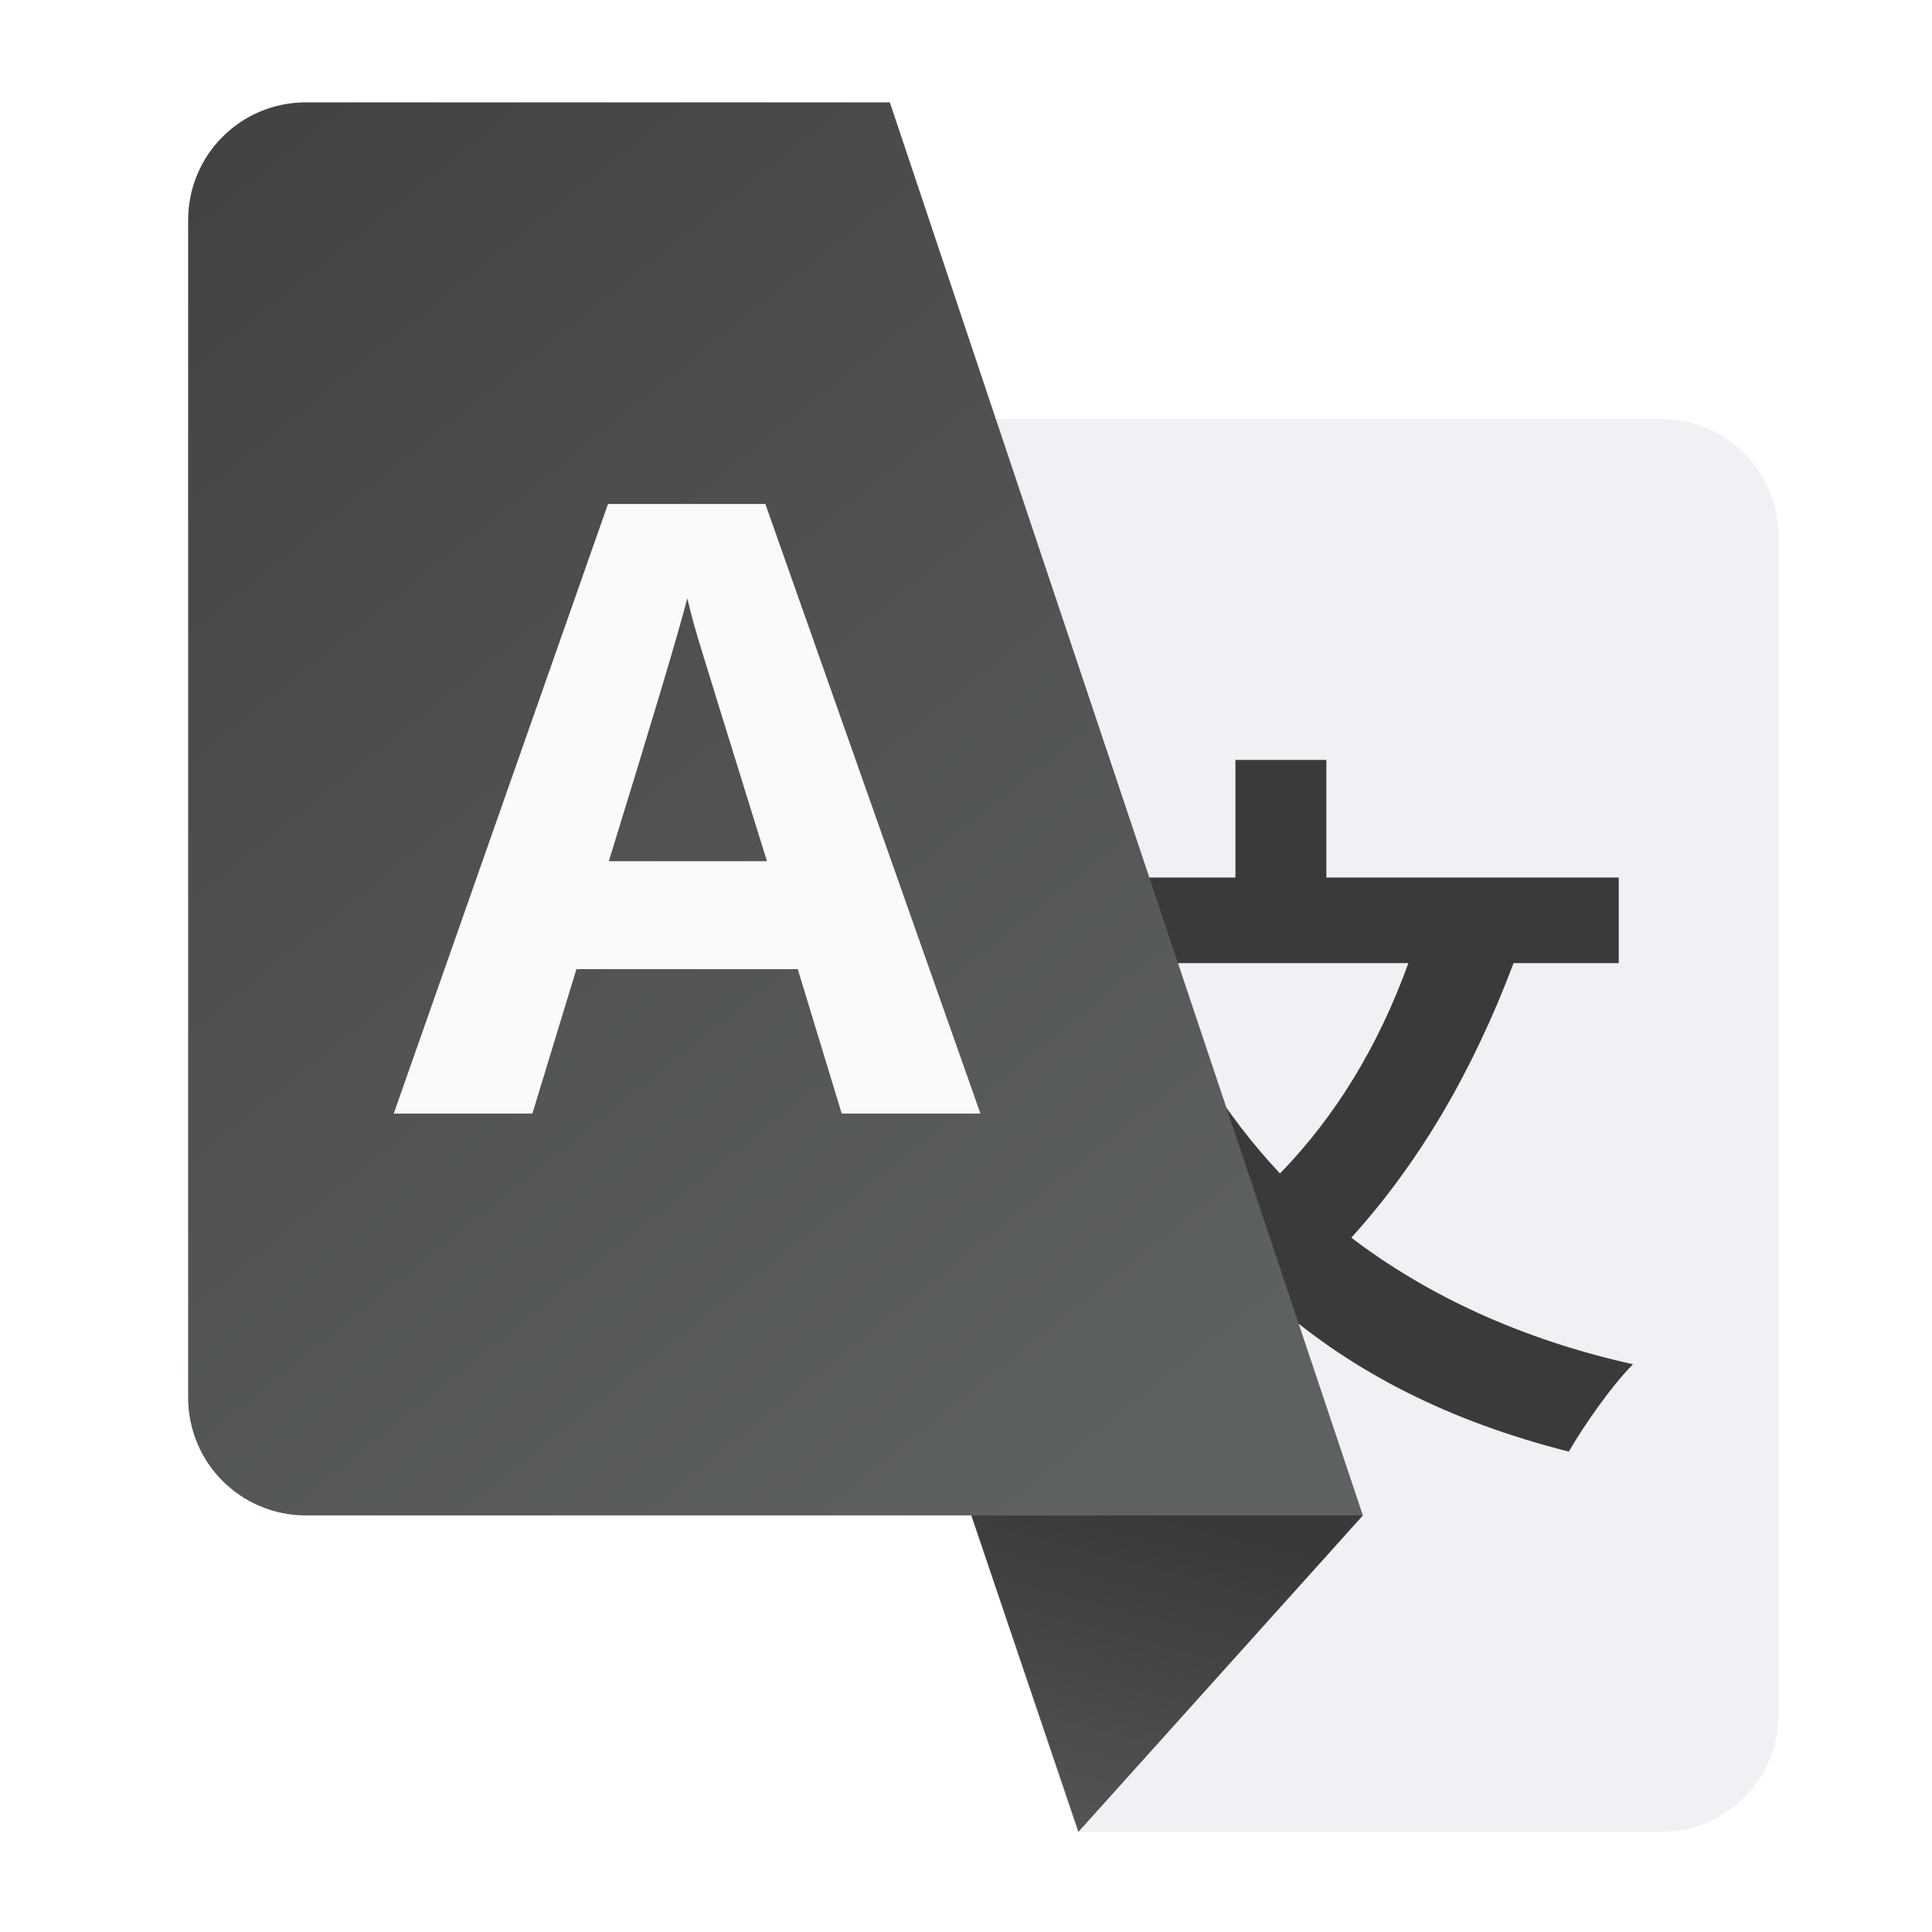
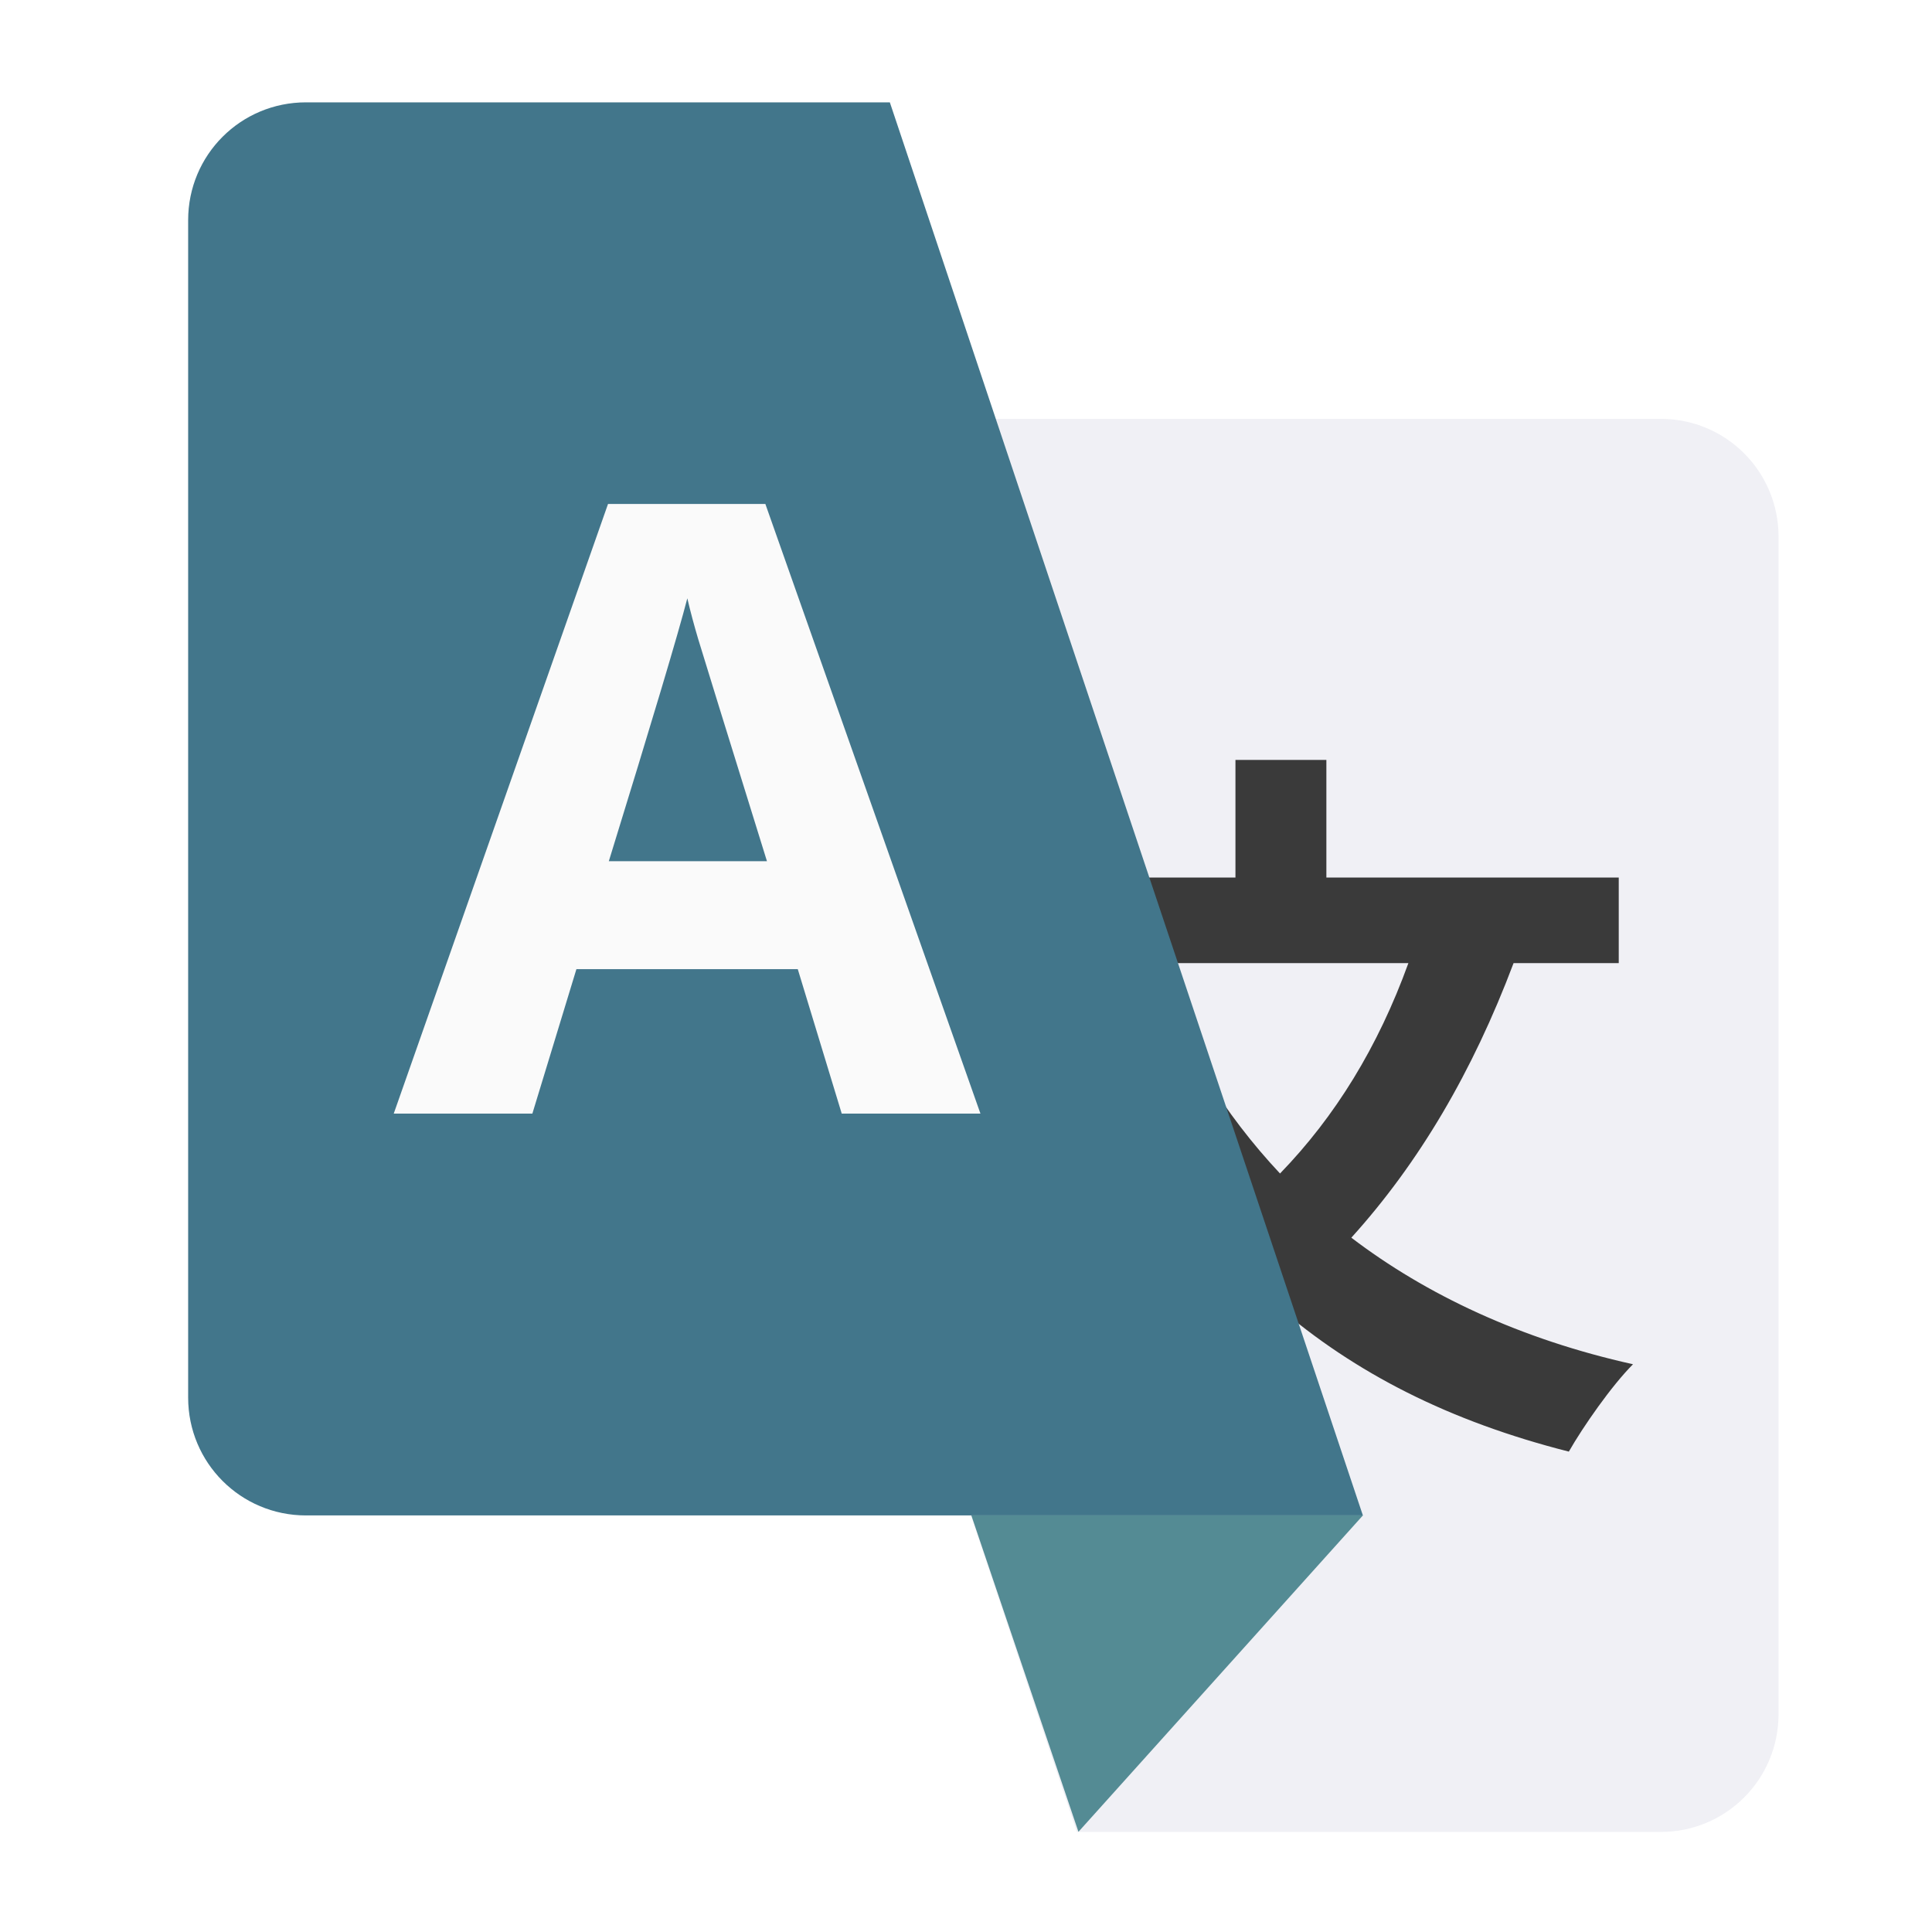
<svg xmlns="http://www.w3.org/2000/svg" width="64" height="64" version="1.1" viewBox="0 0 16.933 16.933">
-   <defs>
-     <linearGradient id="linearGradient1410" x1="-38.419" x2="-37.57" y1="25.799" y2="22.519" gradientTransform="matrix(.85105 0 0 .85105 42.135 -5.9007)" gradientUnits="userSpaceOnUse">
-       <stop stop-color="#545454" offset="0" />
-       <stop stop-color="#393939" offset="1" />
-     </linearGradient>
-     <linearGradient id="linearGradient868" x1="2.152" x2="10.691" y1="1.363" y2="12.018" gradientUnits="userSpaceOnUse">
-       <stop stop-color="#424344" offset="0" />
-       <stop stop-color="#5e6162" offset="1" />
-     </linearGradient>
-   </defs>
  <path d="m9.438 16.056h5.117c0.572 0 1.033-0.46 1.033-1.033v-10.319c0-0.572-0.461-1.033-1.033-1.033h-9.263z" fill="#f0f0f5" stroke-width=".851" />
  <text x="8.001" y="12.143" fill="#3a3a3a" font-family="AkrutiMal1" font-size="6.448px" font-weight="bold" letter-spacing="0px" stroke-width=".161" word-spacing="0px" style="font-feature-settings:normal;font-variant-caps:normal;font-variant-ligatures:normal;font-variant-numeric:normal;line-height:1.25" xml:space="preserve">
    <tspan x="8.001" y="12.143" fill="#3a3a3a" font-family="AkrutiMal1" font-size="6.448px" font-weight="bold" stroke-width=".161" style="font-feature-settings:normal;font-variant-caps:normal;font-variant-ligatures:normal;font-variant-numeric:normal">文</tspan>
  </text>
-   <path d="m7.799 0.897h-5.117c-0.572 0-1.033 0.46-1.033 1.033v10.319c0 0.572 0.461 1.033 1.033 1.033h9.263z" fill="url(#linearGradient868)" stroke-width=".851" />
-   <path d="m8.513 13.281h3.433l-2.494 2.774z" fill="url(#linearGradient1410)" />
+   <path d="m7.799 0.897h-5.117c-0.572 0-1.033 0.46-1.033 1.033v10.319c0 0.572 0.461 1.033 1.033 1.033h9.263z" fill="#42768b" fill-rule="evenodd" stroke-width=".851" />
+   <path d="m8.513 13.281h3.433l-2.494 2.774z" fill="#548b94" />
  <path d="m7.377 9.759-0.385-1.265h-1.94l-0.386 1.266h-1.215l1.878-5.343h1.379l1.885 5.343h-1.216m-0.655-2.212c-0.357-1.148-0.557-1.796-0.603-1.948-0.035-0.118-0.067-0.236-0.095-0.356-0.08 0.311-0.31 1.079-0.688 2.304h1.386" fill="#fafafa" font-size="24" font-weight="700" letter-spacing="0" stroke-width=".864" word-spacing="0" />
</svg>
